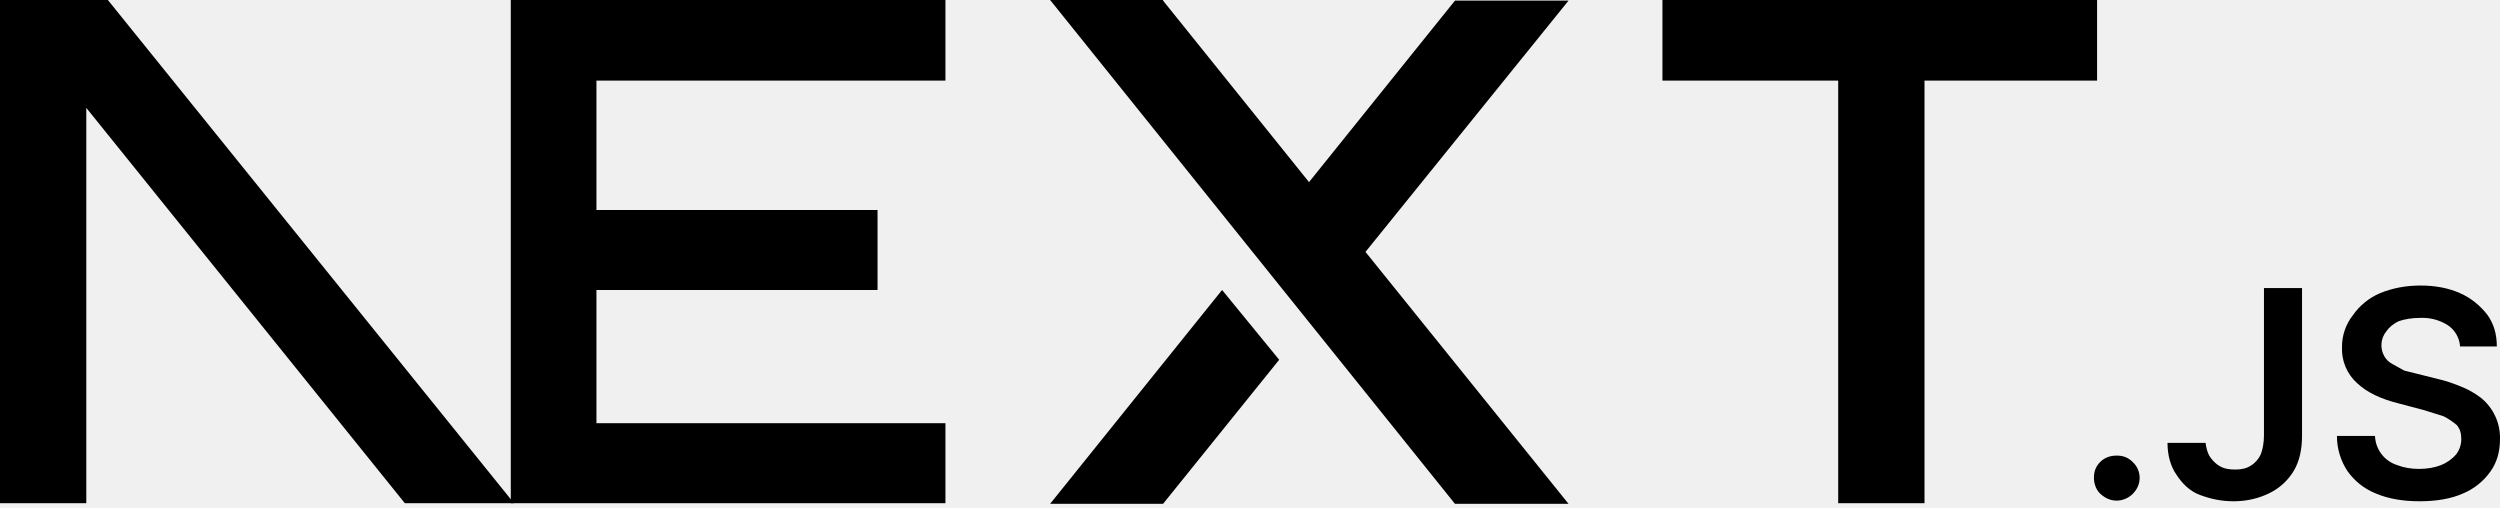
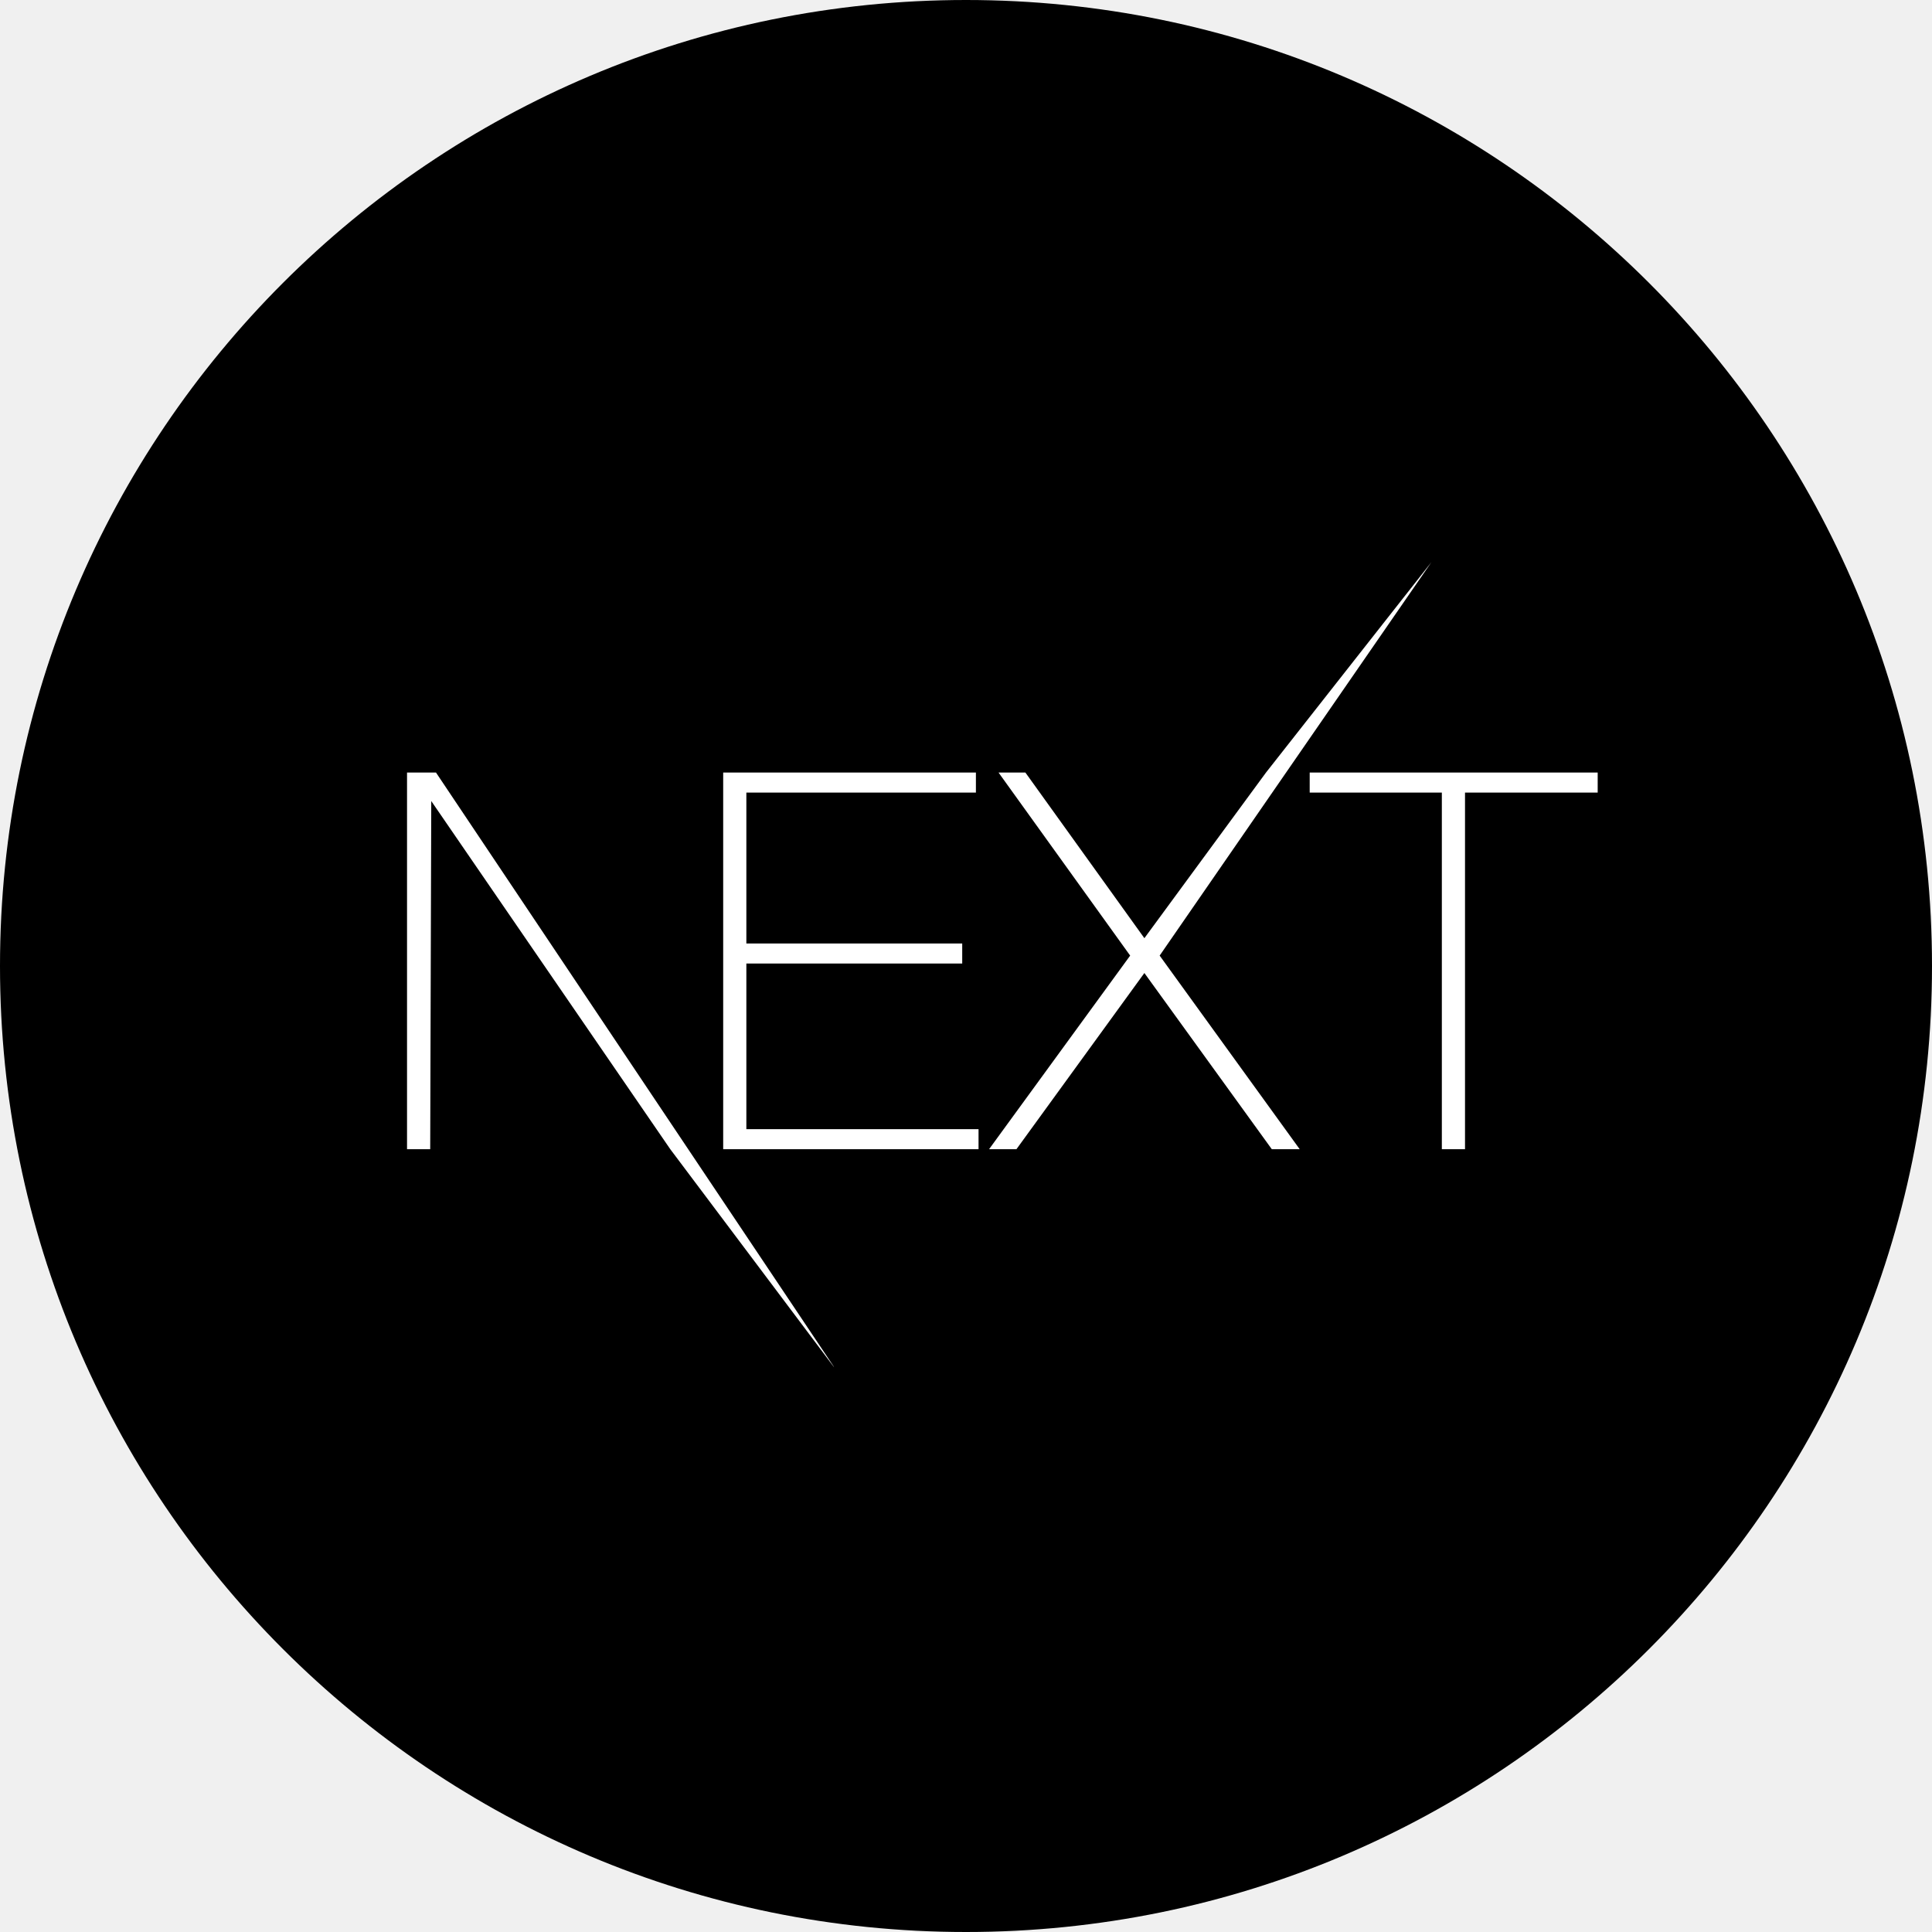
- <svg xmlns="http://www.w3.org/2000/svg" fill="none" viewBox="0 0 394 80">
-   <path fill="#000" d="M262 0h68.5v12.7h-27.2v66.6h-13.6V12.7H262V0ZM149 0v12.7H94v20.4h44.3v12.6H94v21h55v12.6H80.5V0h68.7zm34.3 0h-17.8l63.8 79.4h17.9l-32-39.7 32-39.6h-17.9l-23 28.6-23-28.6zm18.3 56.7-9-11-27.1 33.7h17.8l18.3-22.7z" />
-   <path fill="#000" d="M81 79.3 17 0H0v79.3h13.6V17l50.2 62.3H81Zm252.6-.4c-1 0-1.8-.4-2.5-1s-1.1-1.6-1.1-2.6.3-1.8 1-2.5 1.6-1 2.6-1 1.8.3 2.5 1a3.4 3.4 0 0 1 .6 4.3 3.7 3.7 0 0 1-3 1.8zm23.2-33.5h6v23.3c0 2.1-.4 4-1.3 5.5a9.1 9.1 0 0 1-3.8 3.5c-1.6.8-3.5 1.3-5.7 1.3-2 0-3.7-.4-5.3-1s-2.8-1.8-3.7-3.2c-.9-1.3-1.4-3-1.4-5h6c.1.8.3 1.6.7 2.2s1 1.2 1.6 1.5c.7.4 1.5.5 2.4.5 1 0 1.8-.2 2.4-.6a4 4 0 0 0 1.6-1.8c.3-.8.5-1.8.5-3V45.5zm30.9 9.1a4.4 4.4 0 0 0-2-3.3 7.5 7.5 0 0 0-4.3-1.1c-1.3 0-2.4.2-3.3.5-.9.4-1.6 1-2 1.6a3.5 3.5 0 0 0-.3 4c.3.5.7.9 1.3 1.2l1.8 1 2 .5 3.2.8c1.3.3 2.5.7 3.7 1.2a13 13 0 0 1 3.2 1.8 8.1 8.1 0 0 1 3 6.5c0 2-.5 3.7-1.5 5.1a10 10 0 0 1-4.4 3.5c-1.8.8-4.1 1.2-6.8 1.2-2.6 0-4.9-.4-6.8-1.2-2-.8-3.4-2-4.5-3.5a10 10 0 0 1-1.7-5.6h6a5 5 0 0 0 3.5 4.6c1 .4 2.2.6 3.4.6 1.3 0 2.5-.2 3.5-.6 1-.4 1.8-1 2.4-1.7a4 4 0 0 0 .8-2.4c0-.9-.2-1.6-.7-2.2a11 11 0 0 0-2.1-1.4l-3.2-1-3.8-1c-2.8-.7-5-1.7-6.6-3.2a7.2 7.2 0 0 1-2.4-5.7 8 8 0 0 1 1.7-5 10 10 0 0 1 4.3-3.5c2-.8 4-1.2 6.4-1.2 2.3 0 4.4.4 6.2 1.2 1.8.8 3.2 2 4.3 3.4 1 1.4 1.5 3 1.5 5h-5.8z" />
+ <svg xmlns="http://www.w3.org/2000/svg" viewBox="0 0 400 400" fill="none">
+   <rect width="400" height="400" rx="200" fill="black" />
+   <g clip-path="url(#clip0)">
+     <path d="M149.729 159.948H202.051V164.098H154.525V195.334H199.217V199.485H154.525V233.779H202.596V237.929H149.729V159.948ZM206.738 159.948H212.297L236.932 194.242L262.112 159.948L296.36 116.386L240.093 197.846L269.088 237.929H263.311L236.932 201.451L210.444 237.929H204.776L233.989 197.846L206.738 159.948ZM271.159 164.098V159.948H330.784V164.098H303.315V237.929H298.519V164.098H271.159Z" fill="white" />
+     <path d="M84.272 159.948H90.268L172.938 283.408L138.774 237.929L89.287 165.846L89.069 237.929H84.272V159.948Z" fill="white" />
+   </g>
+   <defs>
+     <clipPath id="clip0">
+       <rect width="278" height="167" fill="white" transform="translate(84 116)" />
+     </clipPath>
+   </defs>
</svg>
